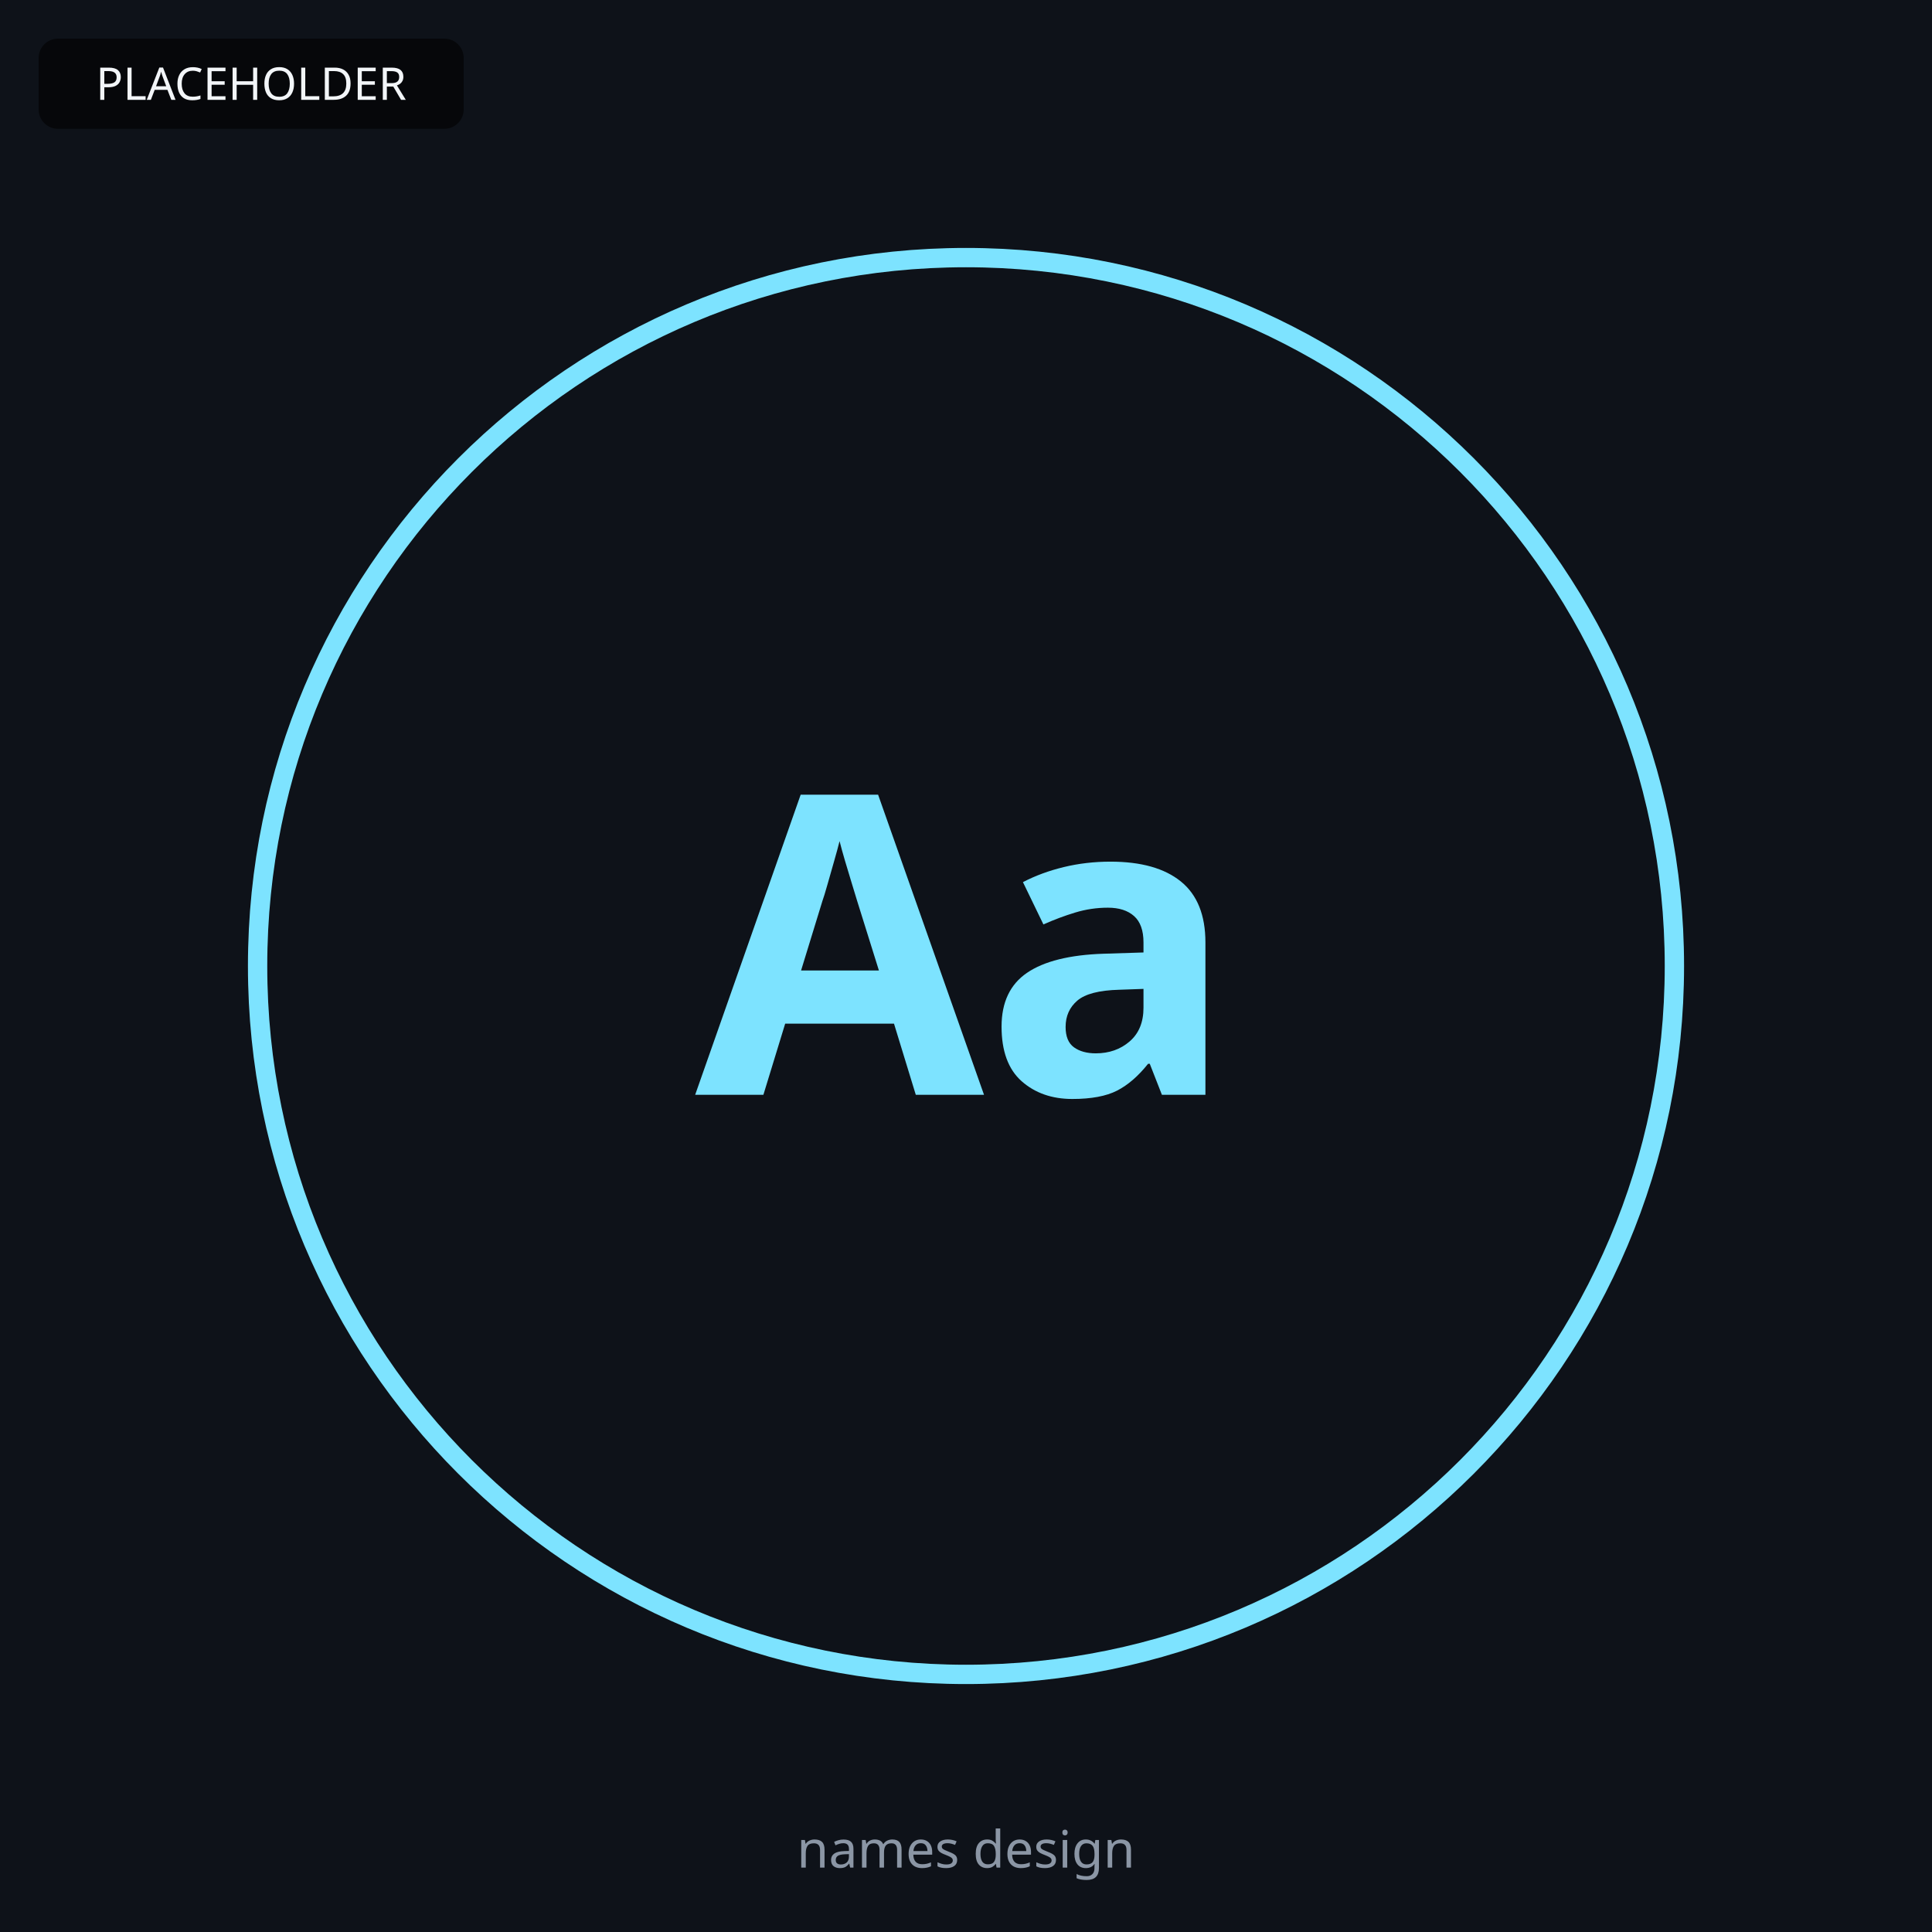
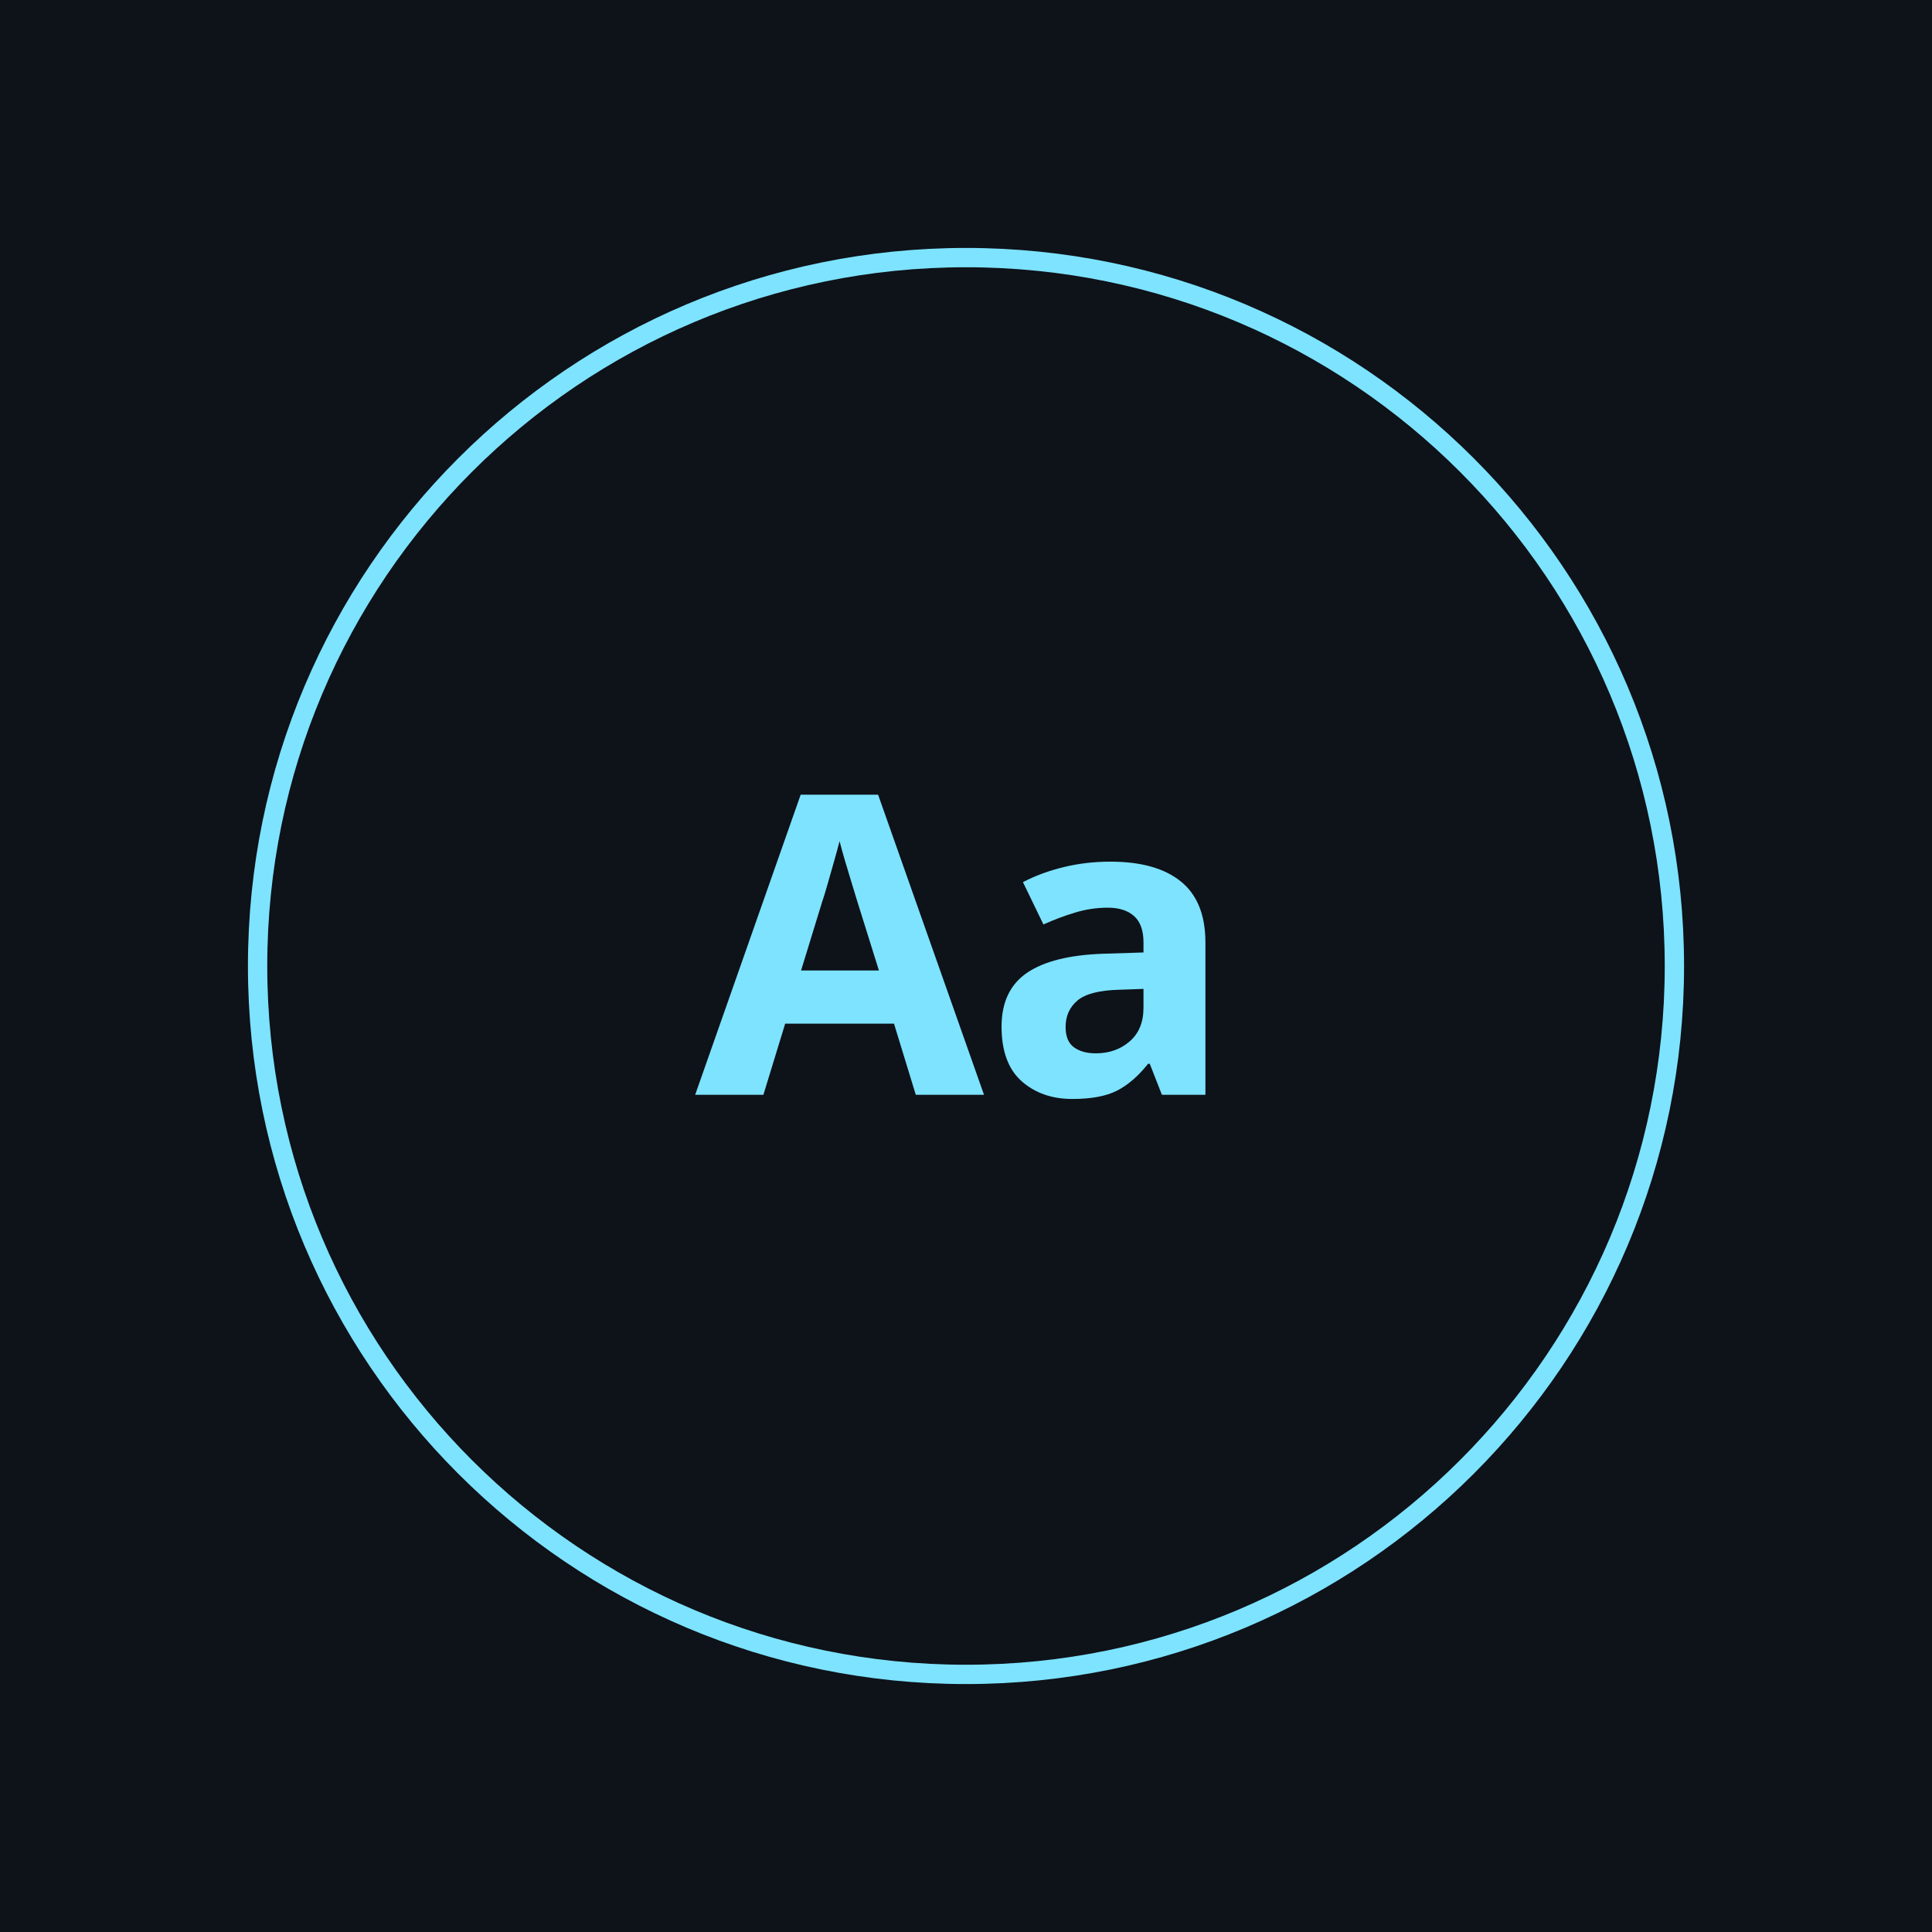
<svg xmlns="http://www.w3.org/2000/svg" viewBox="0 0 600 600" width="600" height="600">
  <defs>
    <radialGradient id="g" cx="50%" cy="70%" r="45%">
      <stop offset="0" stop-color="#7de3ff" stop-opacity=".55" />
      <stop offset="1" stop-color="#7de3ff" stop-opacity="0" />
    </radialGradient>
  </defs>
  <rect width="600" height="600" fill="#0e1219" />
  <circle cx="300" cy="300" r="220" fill="none" stroke="#7de3ff" stroke-width="6" />
  <text x="300" y="340" fill="#7de3ff" font-family="sans-serif" font-size="130" font-weight="700" text-anchor="middle">Aa</text>
-   <rect x="12" y="12" rx="6" width="132" height="28" fill="#000" fill-opacity=".6" />
-   <text x="78" y="31" fill="#f2f5f8" font-family="sans-serif" font-size="14" text-anchor="middle">PLACEHOLDER</text>
-   <text x="300" y="580" fill="#8b96a5" font-family="sans-serif" font-size="16" text-anchor="middle">names design</text>
</svg>
